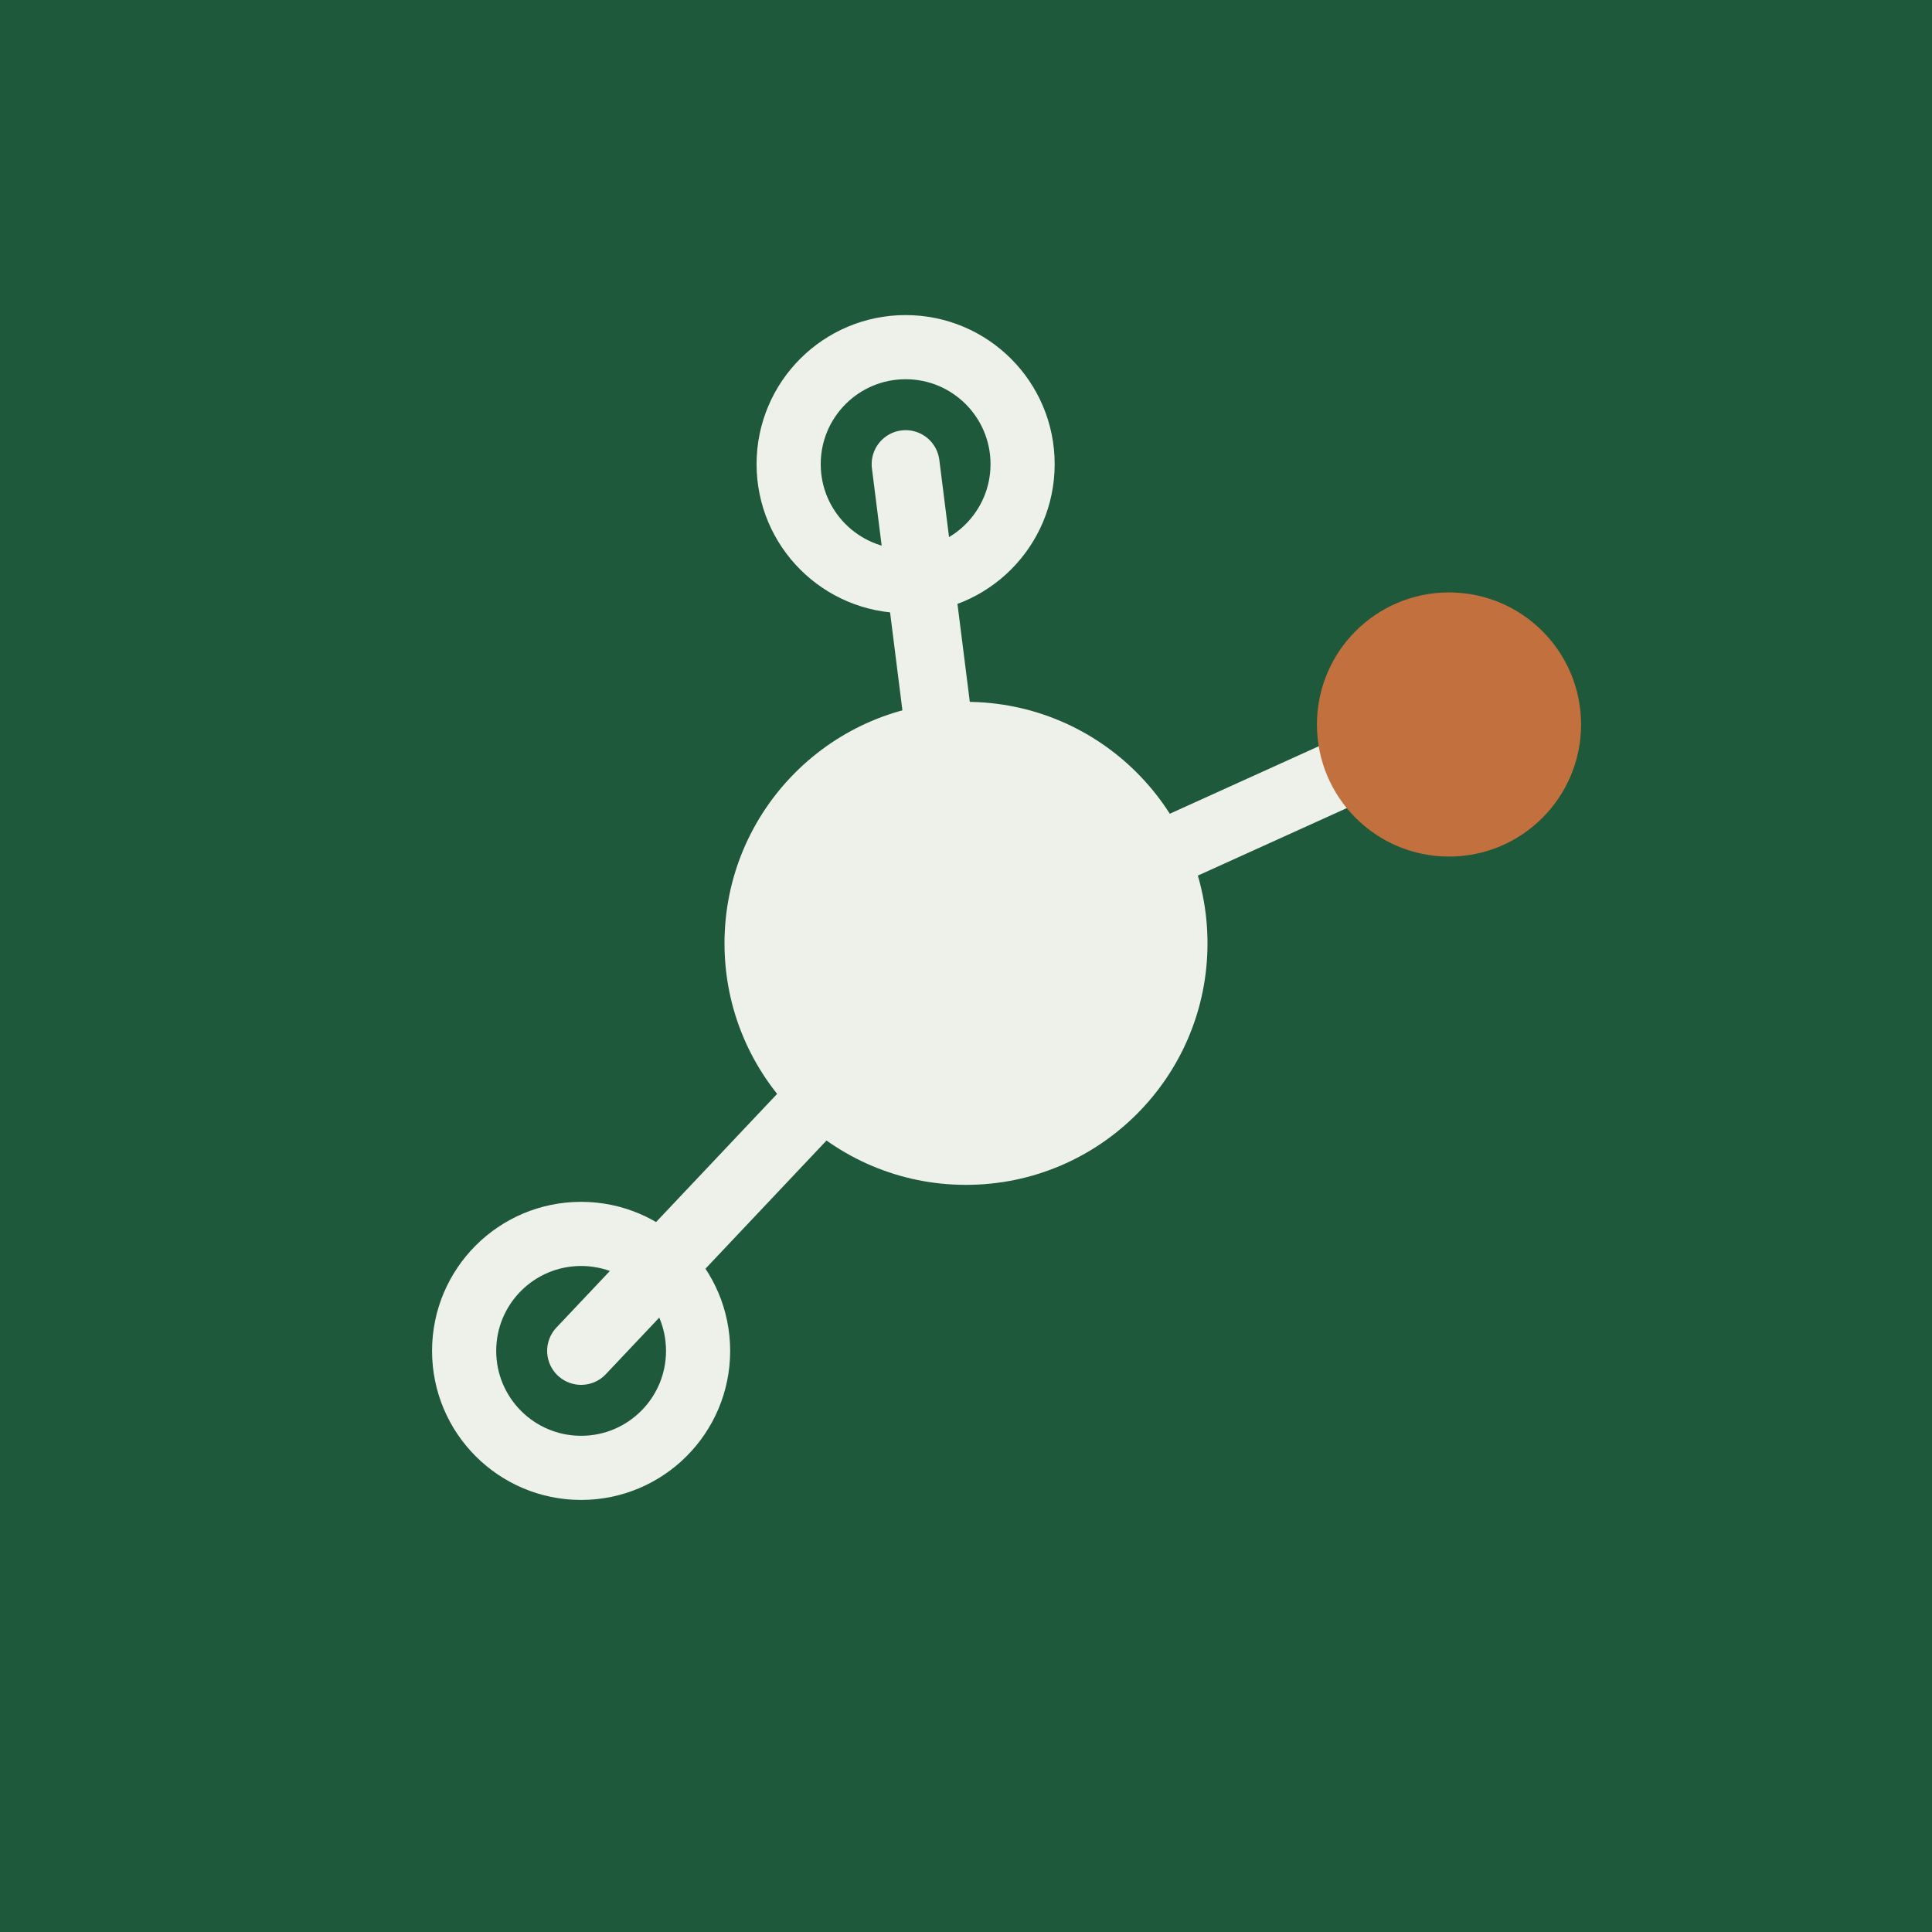
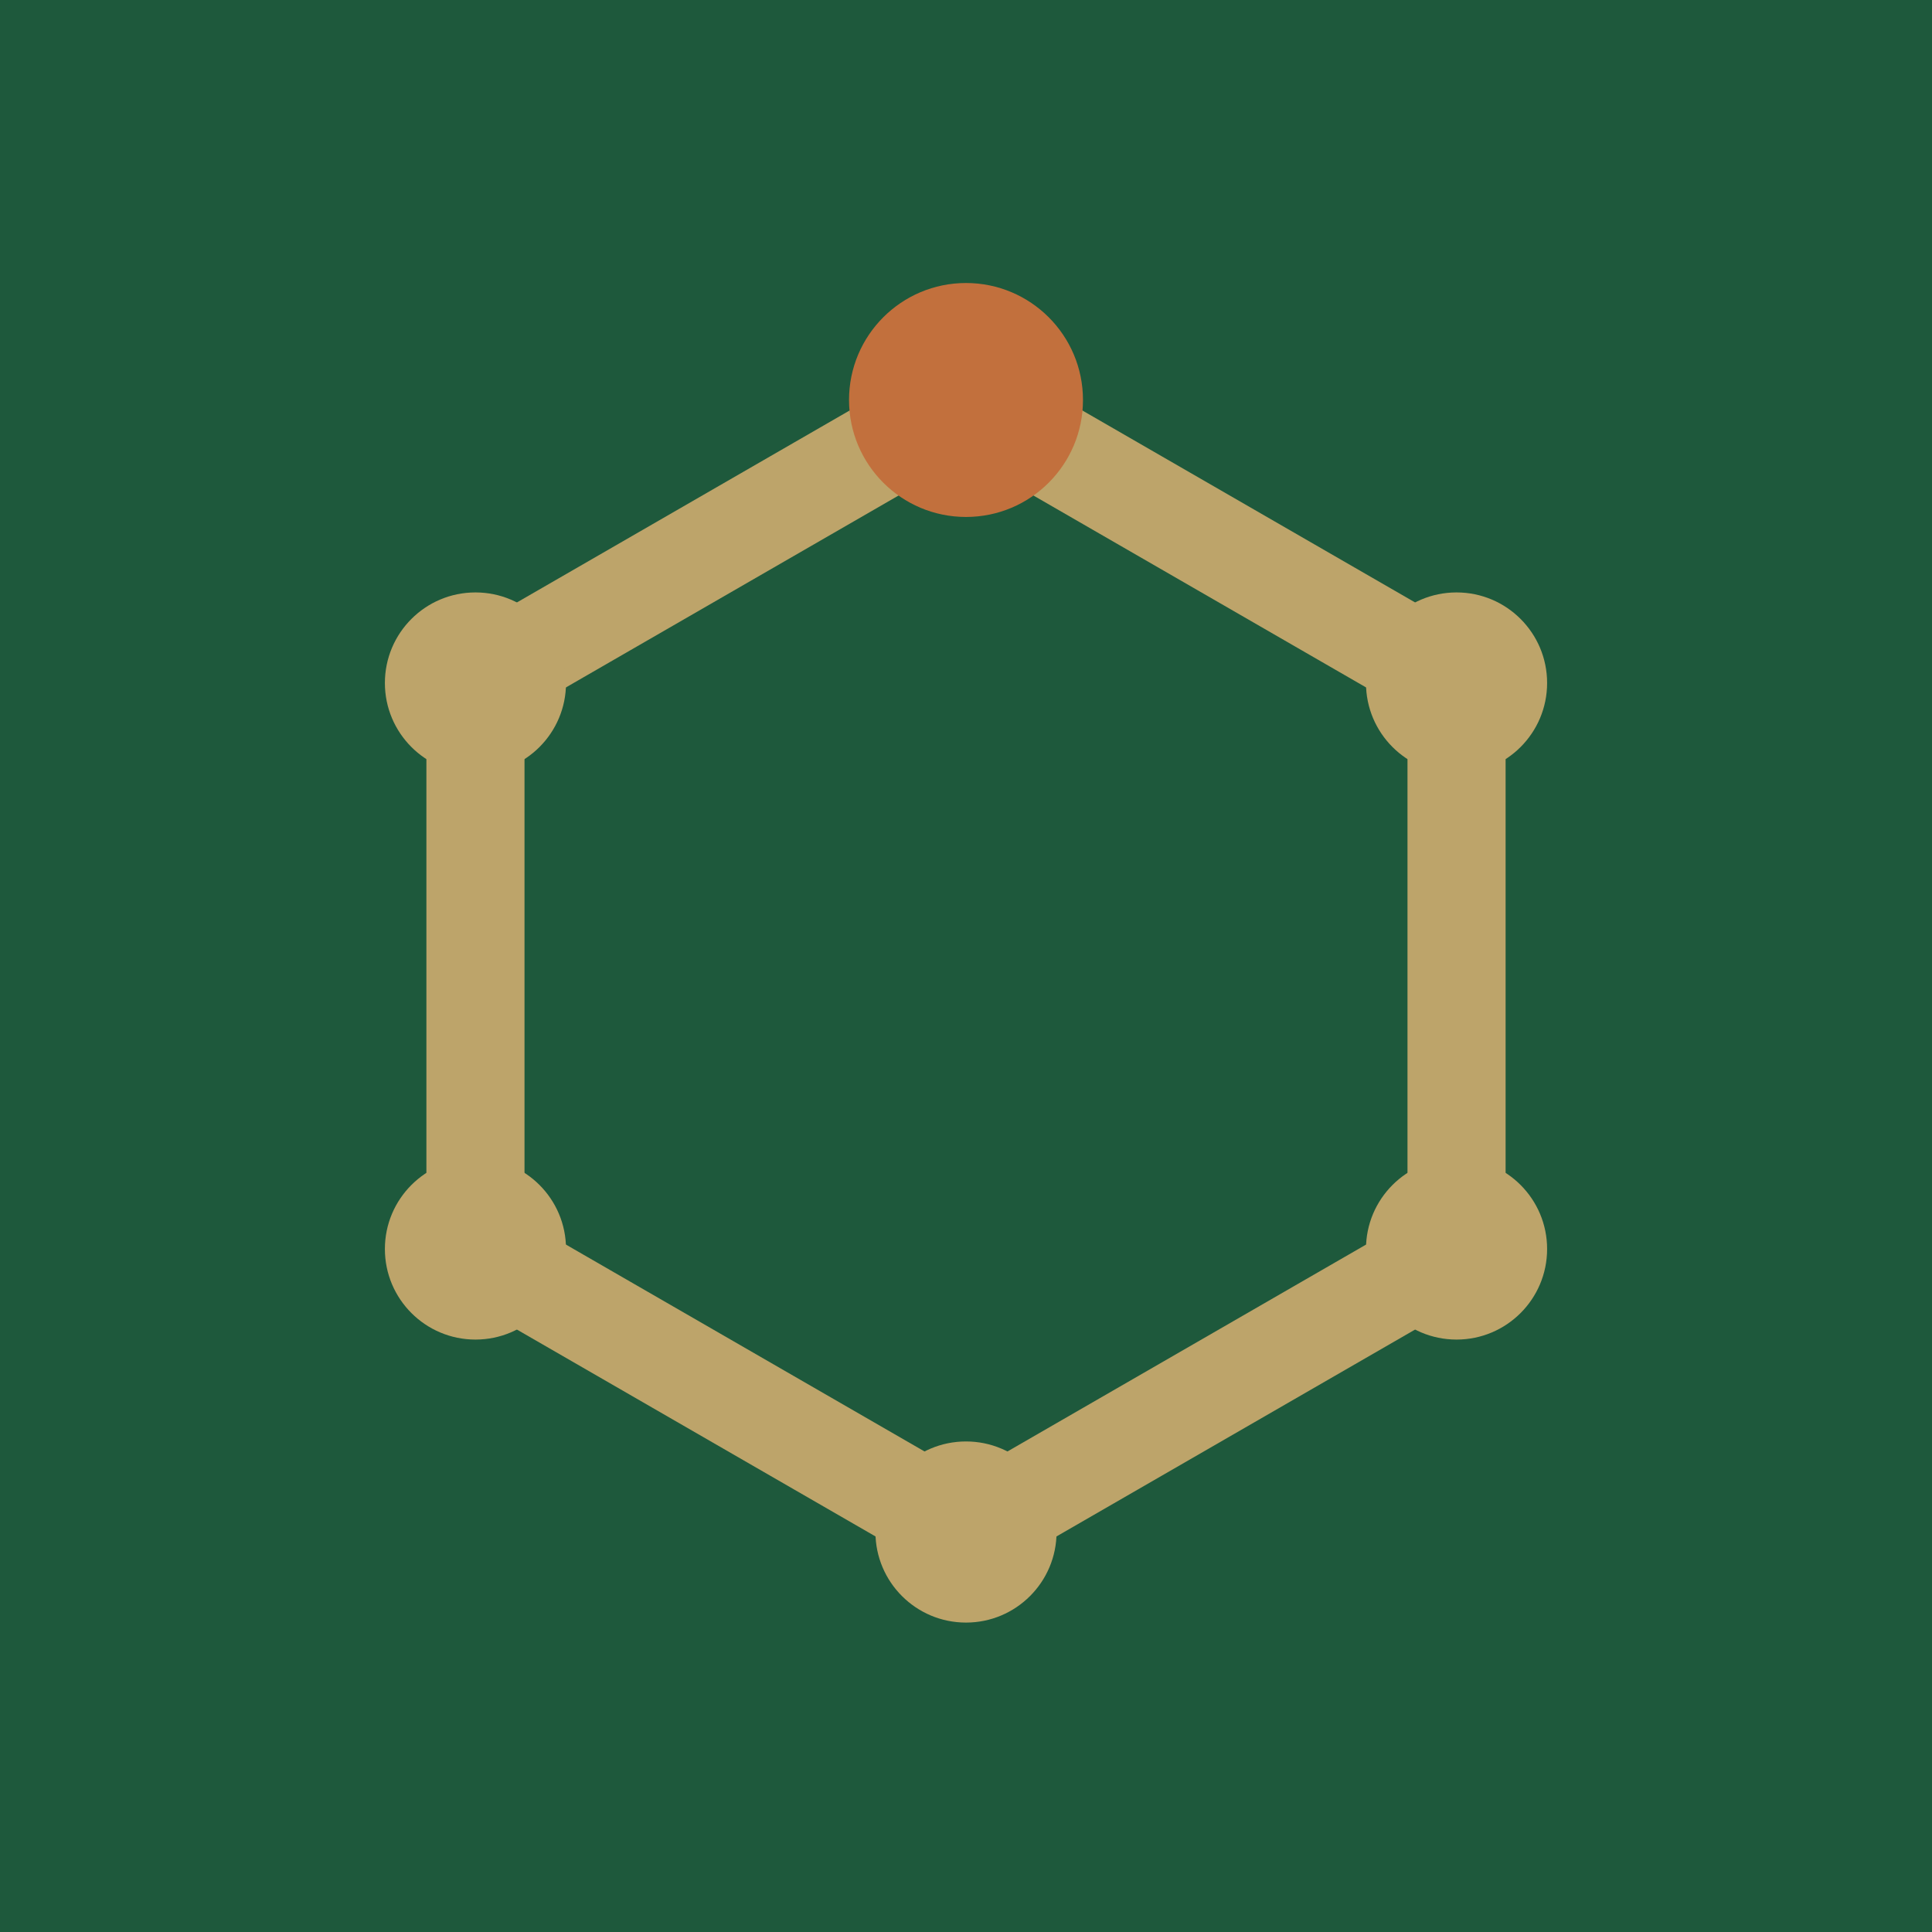
- <svg xmlns="http://www.w3.org/2000/svg" viewBox="0 0 512 512" width="100%" height="100%">
-   <rect width="512" height="512" fill="#1E593C" />
-   <g stroke="#EEF0EA" stroke-width="18" stroke-linecap="round">
-     <line x1="256" y1="250" x2="240" y2="123" />
-     <line x1="256" y1="250" x2="384" y2="192" />
-     <line x1="256" y1="250" x2="154" y2="358" />
-   </g>
-   <circle cx="256" cy="250" r="64" fill="#EEF0EA" />
-   <circle cx="240" cy="123" r="31" fill="none" stroke="#EEF0EA" stroke-width="17" />
-   <circle cx="384" cy="192" r="35" fill="#C2703D" />
-   <circle cx="154" cy="358" r="31" fill="none" stroke="#EEF0EA" stroke-width="17" />
+ <svg xmlns="http://www.w3.org/2000/svg" viewBox="0 0 512 512" width="512" height="512">
+   <rect width="512" height="512" rx="0" fill="#1E593C" />
+   <polygon points="256,106 386,181 386,331 256,406 126,331 126,181" fill="none" stroke="#BDA46A" stroke-width="26" stroke-linejoin="round" />
+   <circle cx="386" cy="181" r="24" fill="#BDA46A" />
+   <circle cx="386" cy="331" r="24" fill="#BDA46A" />
+   <circle cx="256" cy="406" r="24" fill="#BDA46A" />
+   <circle cx="126" cy="331" r="24" fill="#BDA46A" />
+   <circle cx="126" cy="181" r="24" fill="#BDA46A" />
+   <circle cx="256" cy="106" r="31" fill="#C2703D" />
</svg>
